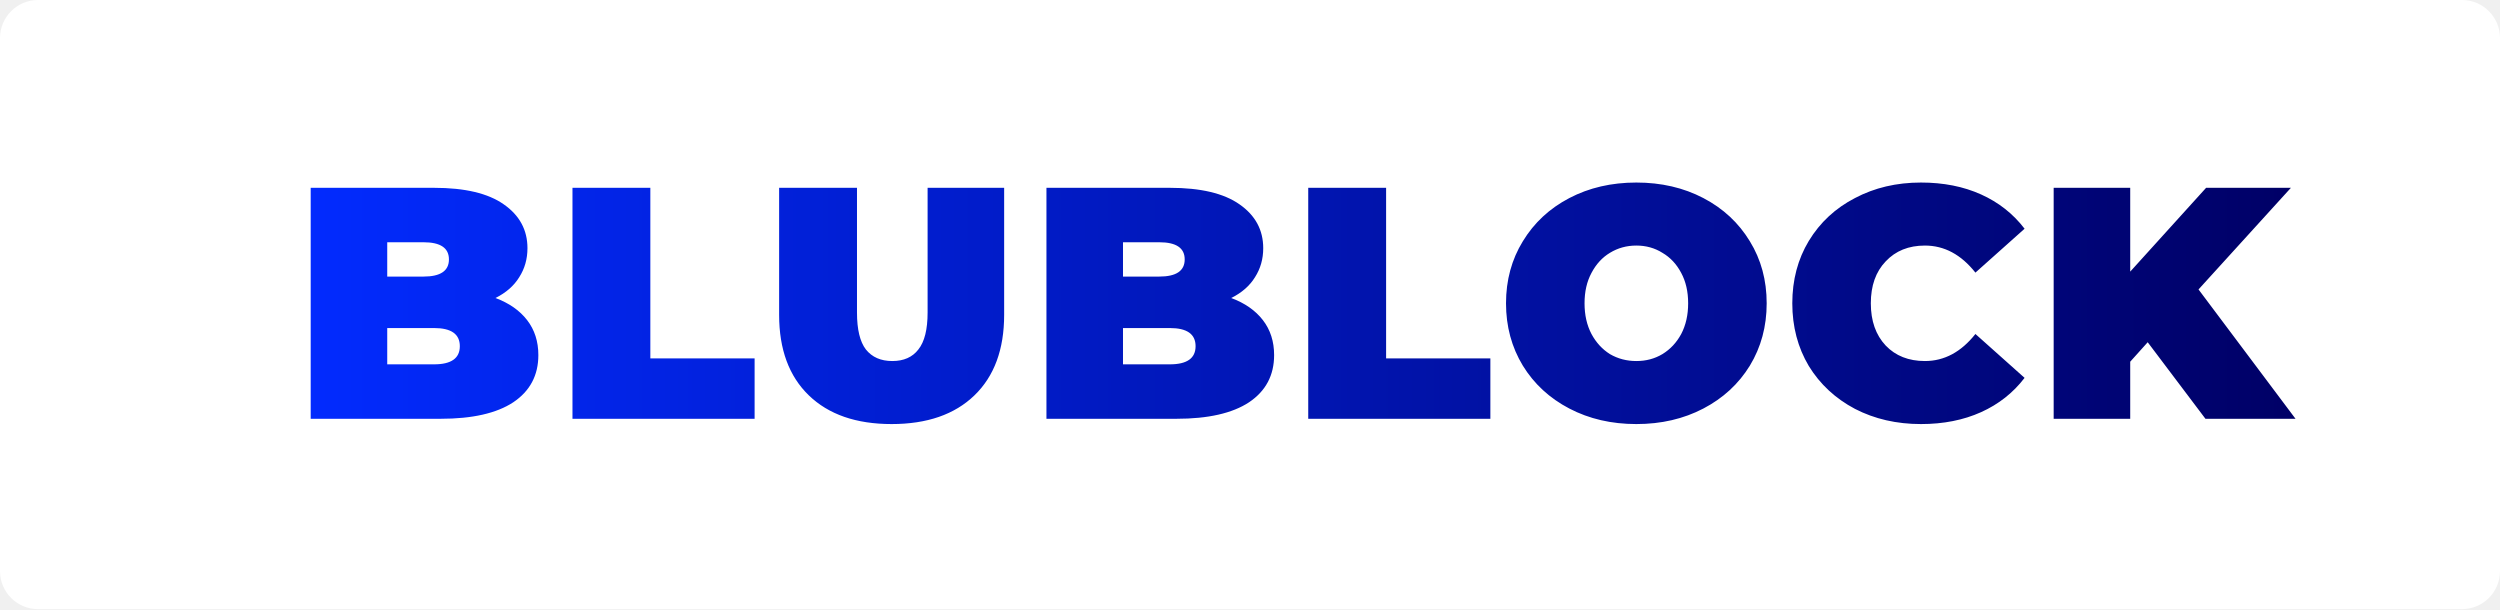
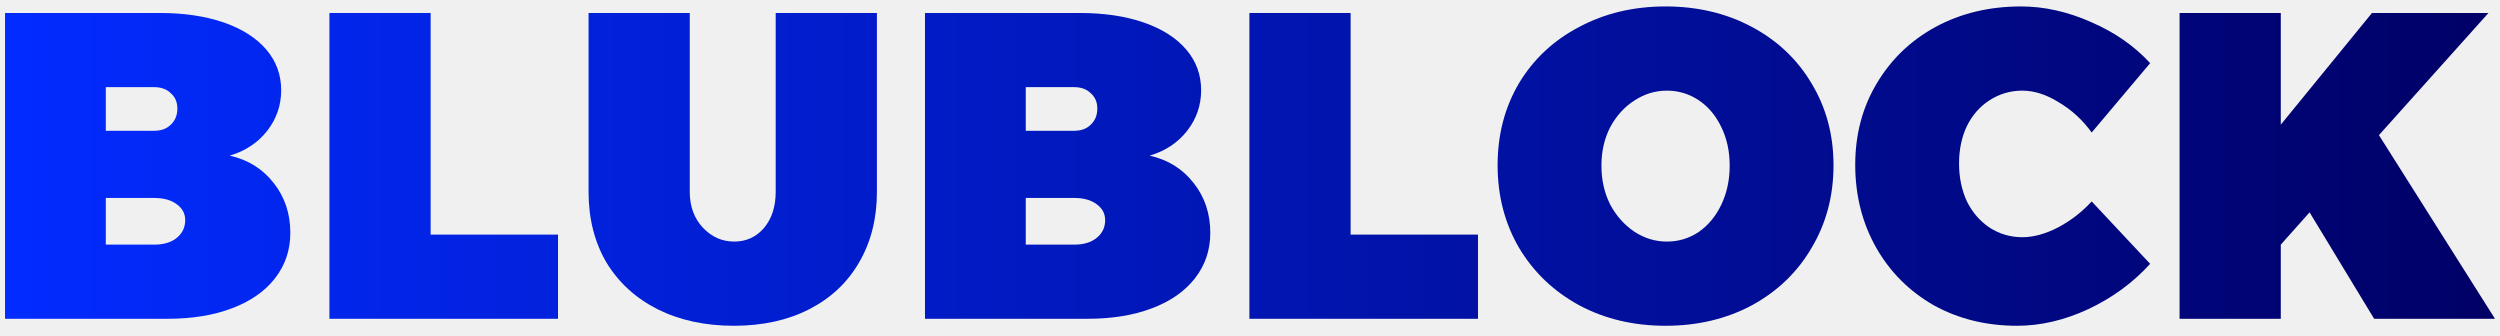
- <svg xmlns="http://www.w3.org/2000/svg" width="197" height="48" viewBox="0 0 197 48" fill="none">
-   <rect width="197" height="48" rx="3" fill="white" />
-   <path d="M39.042 23.484C40.117 23.883 40.949 24.463 41.538 25.226C42.127 25.989 42.422 26.907 42.422 27.982C42.422 29.577 41.763 30.816 40.446 31.7C39.129 32.567 37.222 33 34.726 33H24.482V14.8H34.206C36.633 14.8 38.461 15.233 39.692 16.1C40.94 16.967 41.564 18.119 41.564 19.558C41.564 20.407 41.347 21.17 40.914 21.846C40.498 22.522 39.874 23.068 39.042 23.484ZM30.514 19.09V21.794H33.374C34.709 21.794 35.376 21.343 35.376 20.442C35.376 19.541 34.709 19.09 33.374 19.09H30.514ZM34.206 28.71C35.558 28.71 36.234 28.233 36.234 27.28C36.234 26.327 35.558 25.85 34.206 25.85H30.514V28.71H34.206ZM45.111 14.8H51.247V28.242H59.463V33H45.111V14.8ZM70.261 33.416C67.471 33.416 65.295 32.662 63.735 31.154C62.175 29.646 61.395 27.531 61.395 24.81V14.8H67.531V24.628C67.531 25.963 67.765 26.933 68.233 27.54C68.719 28.147 69.412 28.45 70.313 28.45C71.215 28.45 71.899 28.147 72.367 27.54C72.853 26.933 73.095 25.963 73.095 24.628V14.8H79.127V24.81C79.127 27.531 78.347 29.646 76.787 31.154C75.227 32.662 73.052 33.416 70.261 33.416ZM97.02 23.484C98.095 23.883 98.927 24.463 99.516 25.226C100.105 25.989 100.4 26.907 100.4 27.982C100.4 29.577 99.741 30.816 98.424 31.7C97.107 32.567 95.2 33 92.704 33H82.46V14.8H92.184C94.611 14.8 96.439 15.233 97.67 16.1C98.918 16.967 99.542 18.119 99.542 19.558C99.542 20.407 99.325 21.17 98.892 21.846C98.476 22.522 97.852 23.068 97.02 23.484ZM88.492 19.09V21.794H91.352C92.687 21.794 93.354 21.343 93.354 20.442C93.354 19.541 92.687 19.09 91.352 19.09H88.492ZM92.184 28.71C93.536 28.71 94.212 28.233 94.212 27.28C94.212 26.327 93.536 25.85 92.184 25.85H88.492V28.71H92.184ZM103.089 14.8H109.225V28.242H117.441V33H103.089V14.8ZM128.944 33.416C126.986 33.416 125.226 33.009 123.666 32.194C122.106 31.379 120.884 30.253 120 28.814C119.116 27.358 118.674 25.72 118.674 23.9C118.674 22.08 119.116 20.451 120 19.012C120.884 17.556 122.106 16.421 123.666 15.606C125.226 14.791 126.986 14.384 128.944 14.384C130.903 14.384 132.662 14.791 134.222 15.606C135.782 16.421 137.004 17.556 137.888 19.012C138.772 20.451 139.214 22.08 139.214 23.9C139.214 25.72 138.772 27.358 137.888 28.814C137.004 30.253 135.782 31.379 134.222 32.194C132.662 33.009 130.903 33.416 128.944 33.416ZM128.944 28.45C129.707 28.45 130.392 28.268 130.998 27.904C131.622 27.523 132.116 26.994 132.48 26.318C132.844 25.625 133.026 24.819 133.026 23.9C133.026 22.981 132.844 22.184 132.48 21.508C132.116 20.815 131.622 20.286 130.998 19.922C130.392 19.541 129.707 19.35 128.944 19.35C128.182 19.35 127.488 19.541 126.864 19.922C126.258 20.286 125.772 20.815 125.408 21.508C125.044 22.184 124.862 22.981 124.862 23.9C124.862 24.819 125.044 25.625 125.408 26.318C125.772 26.994 126.258 27.523 126.864 27.904C127.488 28.268 128.182 28.45 128.944 28.45ZM151.373 33.416C149.449 33.416 147.716 33.017 146.173 32.22C144.631 31.405 143.417 30.279 142.533 28.84C141.667 27.384 141.233 25.737 141.233 23.9C141.233 22.063 141.667 20.425 142.533 18.986C143.417 17.53 144.631 16.403 146.173 15.606C147.716 14.791 149.449 14.384 151.373 14.384C153.141 14.384 154.719 14.696 156.105 15.32C157.492 15.944 158.636 16.845 159.537 18.024L155.663 21.482C154.537 20.061 153.211 19.35 151.685 19.35C150.403 19.35 149.371 19.766 148.591 20.598C147.811 21.413 147.421 22.513 147.421 23.9C147.421 25.287 147.811 26.396 148.591 27.228C149.371 28.043 150.403 28.45 151.685 28.45C153.211 28.45 154.537 27.739 155.663 26.318L159.537 29.776C158.636 30.955 157.492 31.856 156.105 32.48C154.719 33.104 153.141 33.416 151.373 33.416ZM169.239 26.968L167.861 28.502V33H161.829V14.8H167.861V21.404L173.841 14.8H180.523L173.243 22.808L180.887 33H173.789L169.239 26.968Z" fill="url(#paint0_linear_518_284)" />
+ <svg xmlns="http://www.w3.org/2000/svg" width="149" height="20" viewBox="0 0 149 20" fill="none">
+   <path d="M9.53 0.774C10.986 0.774 12.26 0.965 13.352 1.346C14.444 1.727 15.284 2.265 15.874 2.958C16.463 3.651 16.758 4.457 16.758 5.376C16.758 6.277 16.48 7.083 15.926 7.794C15.371 8.505 14.626 8.999 13.69 9.276C14.782 9.519 15.657 10.065 16.316 10.914C16.974 11.746 17.304 12.734 17.304 13.878C17.304 14.901 17 15.802 16.394 16.582C15.787 17.362 14.929 17.96 13.82 18.376C12.728 18.792 11.445 19 9.972 19H0.3V0.774H9.53ZM9.192 7.794C9.608 7.794 9.937 7.673 10.18 7.43C10.44 7.187 10.57 6.867 10.57 6.468C10.57 6.087 10.44 5.783 10.18 5.558C9.937 5.315 9.608 5.194 9.192 5.194H6.306V7.794H9.192ZM9.192 14.58C9.746 14.58 10.188 14.45 10.518 14.19C10.864 13.913 11.038 13.557 11.038 13.124C11.038 12.725 10.864 12.405 10.518 12.162C10.188 11.919 9.746 11.798 9.192 11.798H6.306V14.58H9.192Z" fill="url(#paint0_linear_633_118)" />
+   <path d="M19.634 0.774H25.666V13.982H33.258V19H19.634V0.774Z" fill="url(#paint1_linear_633_118)" />
+   <path d="M41.11 11.434C41.11 12.301 41.37 13.011 41.89 13.566C42.41 14.121 43.034 14.398 43.762 14.398C44.472 14.398 45.062 14.129 45.53 13.592C45.998 13.037 46.232 12.318 46.232 11.434V0.774H52.264V11.434C52.264 13.029 51.908 14.433 51.198 15.646C50.505 16.842 49.517 17.769 48.234 18.428C46.951 19.087 45.452 19.416 43.736 19.416C42.02 19.416 40.503 19.087 39.186 18.428C37.886 17.769 36.872 16.842 36.144 15.646C35.433 14.433 35.078 13.029 35.078 11.434V0.774H41.11V11.434Z" fill="url(#paint2_linear_633_118)" />
+   <path d="M64.359 0.774C65.815 0.774 67.089 0.965 68.181 1.346C69.273 1.727 70.114 2.265 70.703 2.958C71.293 3.651 71.587 4.457 71.587 5.376C71.587 6.277 71.31 7.083 70.755 7.794C70.201 8.505 69.455 8.999 68.519 9.276C69.611 9.519 70.487 10.065 71.145 10.914C71.804 11.746 72.133 12.734 72.133 13.878C72.133 14.901 71.83 15.802 71.223 16.582C70.617 17.362 69.759 17.96 68.649 18.376C67.557 18.792 66.275 19 64.801 19H55.129V0.774H64.359ZM64.021 7.794C64.437 7.794 64.767 7.673 65.009 7.43C65.269 7.187 65.399 6.867 65.399 6.468C65.399 6.087 65.269 5.783 65.009 5.558C64.767 5.315 64.437 5.194 64.021 5.194H61.135V7.794H64.021ZM64.021 14.58C64.576 14.58 65.018 14.45 65.347 14.19C65.694 13.913 65.867 13.557 65.867 13.124C65.867 12.725 65.694 12.405 65.347 12.162C65.018 11.919 64.576 11.798 64.021 11.798H61.135V14.58H64.021Z" fill="url(#paint3_linear_633_118)" />
+   <path d="M74.464 0.774H80.496V13.982H88.088V19H74.464V0.774Z" fill="url(#paint4_linear_633_118)" />
+   <path d="M99.267 0.384C101.174 0.384 102.89 0.791 104.415 1.606C105.941 2.421 107.128 3.547 107.977 4.986C108.844 6.425 109.277 8.045 109.277 9.848C109.277 11.668 108.844 13.306 107.977 14.762C107.128 16.218 105.941 17.362 104.415 18.194C102.89 19.009 101.174 19.416 99.267 19.416C97.361 19.416 95.645 19.009 94.119 18.194C92.594 17.362 91.398 16.218 90.531 14.762C89.682 13.306 89.257 11.668 89.257 9.848C89.257 8.028 89.682 6.399 90.531 4.96C91.398 3.521 92.594 2.403 94.119 1.606C95.645 0.791 97.361 0.384 99.267 0.384ZM99.345 5.402C98.652 5.402 98.002 5.601 97.395 6C96.806 6.381 96.329 6.91 95.965 7.586C95.619 8.262 95.445 9.025 95.445 9.874C95.445 10.723 95.619 11.495 95.965 12.188C96.329 12.864 96.806 13.401 97.395 13.8C98.002 14.199 98.652 14.398 99.345 14.398C100.039 14.398 100.671 14.207 101.243 13.826C101.815 13.427 102.266 12.881 102.595 12.188C102.925 11.495 103.089 10.723 103.089 9.874C103.089 9.025 102.925 8.262 102.595 7.586C102.266 6.893 101.815 6.355 101.243 5.974C100.671 5.593 100.039 5.402 99.345 5.402Z" fill="url(#paint5_linear_633_118)" />
+   <path d="M124.664 7.898C124.127 7.153 123.477 6.555 122.714 6.104C121.969 5.636 121.241 5.402 120.53 5.402C119.82 5.402 119.17 5.593 118.58 5.974C118.008 6.338 117.558 6.849 117.228 7.508C116.916 8.167 116.76 8.912 116.76 9.744C116.76 10.576 116.916 11.33 117.228 12.006C117.558 12.665 118.008 13.185 118.58 13.566C119.17 13.947 119.82 14.138 120.53 14.138C121.189 14.138 121.891 13.947 122.636 13.566C123.399 13.167 124.075 12.647 124.664 12.006L128.148 15.724C127.126 16.851 125.895 17.752 124.456 18.428C123.035 19.087 121.622 19.416 120.218 19.416C118.381 19.416 116.726 19.009 115.252 18.194C113.796 17.362 112.652 16.218 111.82 14.762C110.988 13.289 110.572 11.642 110.572 9.822C110.572 8.019 110.997 6.407 111.846 4.986C112.696 3.547 113.866 2.421 115.356 1.606C116.864 0.791 118.563 0.384 120.452 0.384C121.839 0.384 123.234 0.696 124.638 1.32C126.042 1.927 127.212 2.741 128.148 3.764L124.664 7.898Z" fill="url(#paint6_linear_633_118)" />
+   <path d="M148.701 19H141.499L137.651 12.656L135.935 14.58V19H129.903V0.774H135.935V7.43L141.369 0.774H148.311L141.785 8.054L148.701 19Z" fill="url(#paint7_linear_633_118)" />
  <defs>
-     <linearGradient id="paint0_linear_518_284" x1="23" y1="24" x2="181" y2="24" gradientUnits="userSpaceOnUse">
+     <linearGradient id="paint0_linear_633_118" x1="0.3" y1="9.9" x2="148.701" y2="9.9" gradientUnits="userSpaceOnUse">
+       <stop stop-color="#022BFF" />
+       <stop offset="1" stop-color="#000066" />
+     </linearGradient>
+     <linearGradient id="paint1_linear_633_118" x1="0.3" y1="9.9" x2="148.701" y2="9.9" gradientUnits="userSpaceOnUse">
+       <stop stop-color="#022BFF" />
+       <stop offset="1" stop-color="#000066" />
+     </linearGradient>
+     <linearGradient id="paint2_linear_633_118" x1="0.3" y1="9.9" x2="148.701" y2="9.9" gradientUnits="userSpaceOnUse">
+       <stop stop-color="#022BFF" />
+       <stop offset="1" stop-color="#000066" />
+     </linearGradient>
+     <linearGradient id="paint3_linear_633_118" x1="0.3" y1="9.9" x2="148.701" y2="9.9" gradientUnits="userSpaceOnUse">
+       <stop stop-color="#022BFF" />
+       <stop offset="1" stop-color="#000066" />
+     </linearGradient>
+     <linearGradient id="paint4_linear_633_118" x1="0.3" y1="9.9" x2="148.701" y2="9.9" gradientUnits="userSpaceOnUse">
+       <stop stop-color="#022BFF" />
+       <stop offset="1" stop-color="#000066" />
+     </linearGradient>
+     <linearGradient id="paint5_linear_633_118" x1="0.3" y1="9.9" x2="148.701" y2="9.9" gradientUnits="userSpaceOnUse">
+       <stop stop-color="#022BFF" />
+       <stop offset="1" stop-color="#000066" />
+     </linearGradient>
+     <linearGradient id="paint6_linear_633_118" x1="0.3" y1="9.9" x2="148.701" y2="9.9" gradientUnits="userSpaceOnUse">
+       <stop stop-color="#022BFF" />
+       <stop offset="1" stop-color="#000066" />
+     </linearGradient>
+     <linearGradient id="paint7_linear_633_118" x1="0.3" y1="9.9" x2="148.701" y2="9.9" gradientUnits="userSpaceOnUse">
      <stop stop-color="#022BFF" />
      <stop offset="1" stop-color="#000066" />
    </linearGradient>
  </defs>
</svg>
